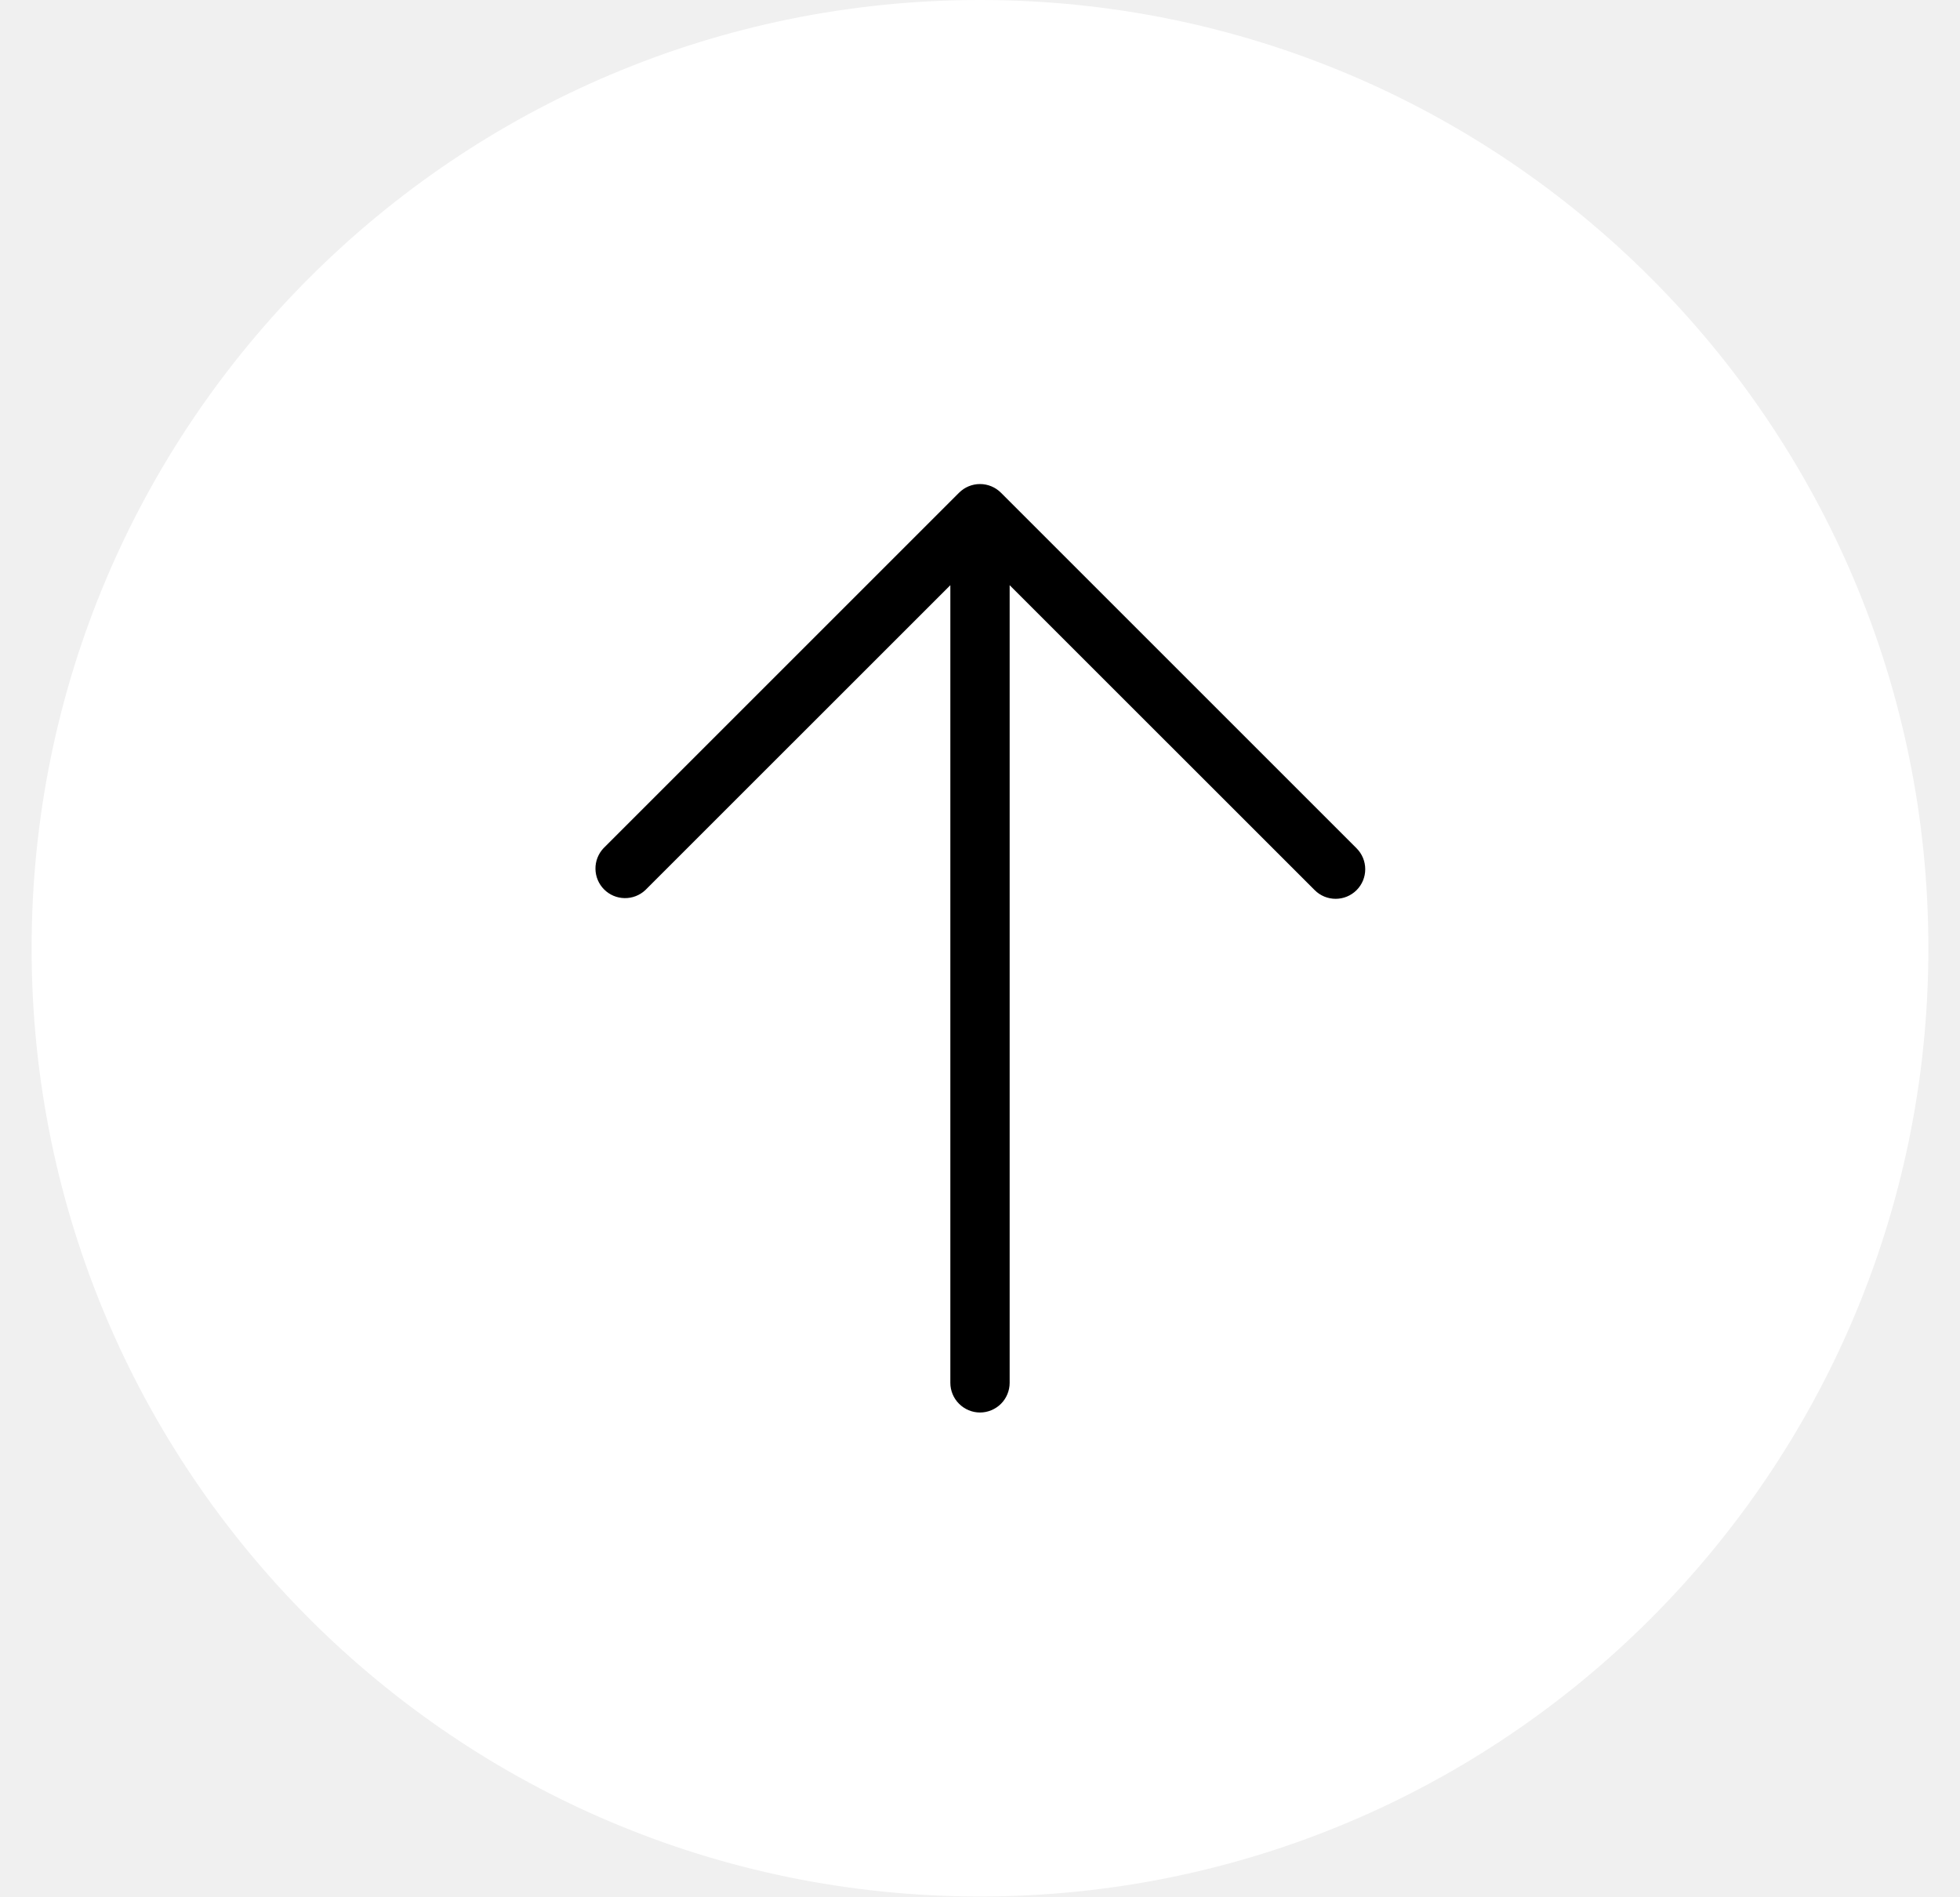
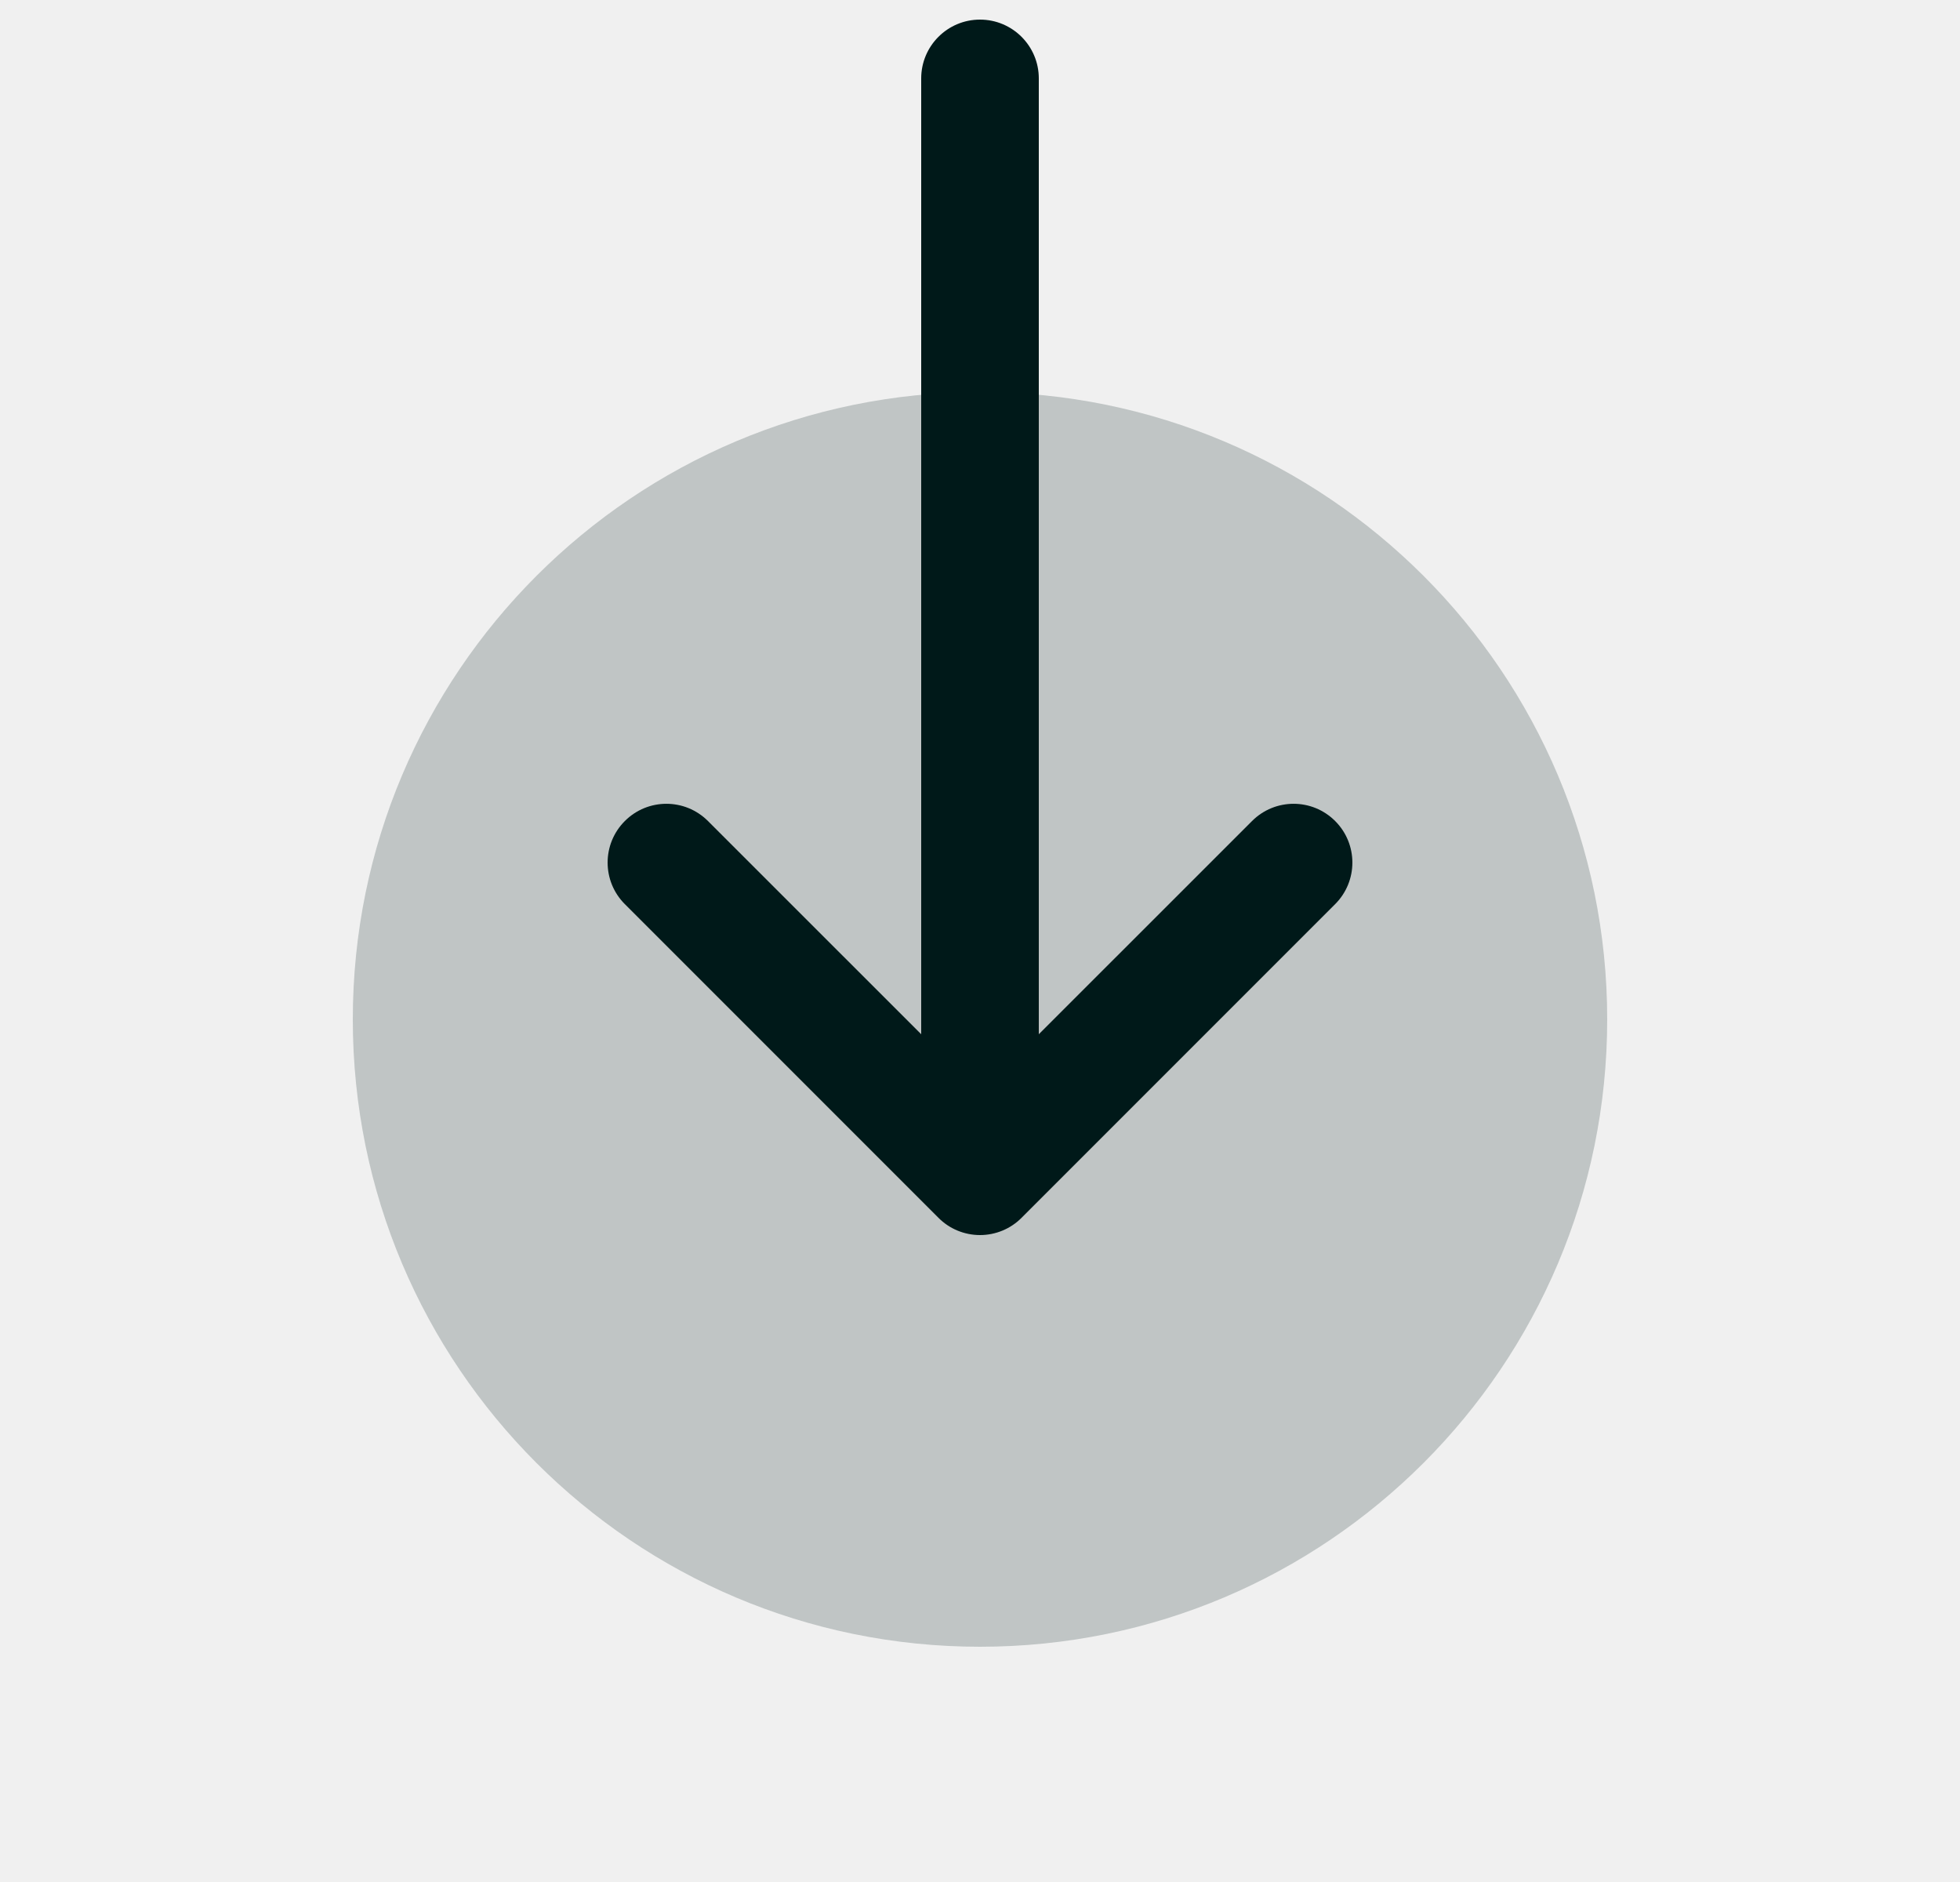
- <svg xmlns="http://www.w3.org/2000/svg" width="31" height="30" viewBox="0 0 31 30" fill="none">
-   <circle cx="15.5" cy="15" r="15" fill="white" />
-   <path d="M21.456 14.081C21.368 14.169 21.249 14.218 21.125 14.218C21.001 14.218 20.882 14.169 20.794 14.081L15.969 9.257V21.875C15.969 21.999 15.919 22.119 15.832 22.206C15.744 22.294 15.624 22.344 15.5 22.344C15.376 22.344 15.257 22.294 15.169 22.206C15.081 22.119 15.031 21.999 15.031 21.875V9.257L10.206 14.081C10.117 14.164 10 14.209 9.878 14.207C9.757 14.205 9.641 14.156 9.555 14.07C9.469 13.984 9.42 13.868 9.418 13.746C9.416 13.625 9.461 13.508 9.544 13.419L15.169 7.794C15.257 7.706 15.376 7.657 15.5 7.657C15.624 7.657 15.743 7.706 15.831 7.794L21.456 13.419C21.544 13.507 21.593 13.626 21.593 13.75C21.593 13.874 21.544 13.993 21.456 14.081Z" fill="black" />
+ <svg xmlns="http://www.w3.org/2000/svg" width="25" height="24" viewBox="0 0 25 24" fill="none">
+   <path opacity="0.2" d="M20.5 13C20.5 17.418 16.918 21 12.5 21C8.082 21 4.5 17.418 4.5 13C4.5 8.582 8.082 5 12.5 5C16.918 5 20.5 8.582 20.5 13Z" fill="#001919" />
+   <path fill-rule="evenodd" clip-rule="evenodd" d="M7.97 10.47C7.677 10.763 7.677 11.237 7.97 11.53L11.97 15.53C12.11 15.671 12.301 15.75 12.5 15.75C12.699 15.75 12.89 15.671 13.03 15.53L17.03 11.53C17.323 11.237 17.323 10.763 17.03 10.47C16.737 10.177 16.263 10.177 15.97 10.47L13.25 13.189L13.25 1C13.25 0.586 12.914 0.25 12.5 0.25C12.086 0.25 11.75 0.586 11.75 1L11.75 13.189L9.03 10.47C8.737 10.177 8.263 10.177 7.97 10.47Z" fill="#001919" />
</svg>
